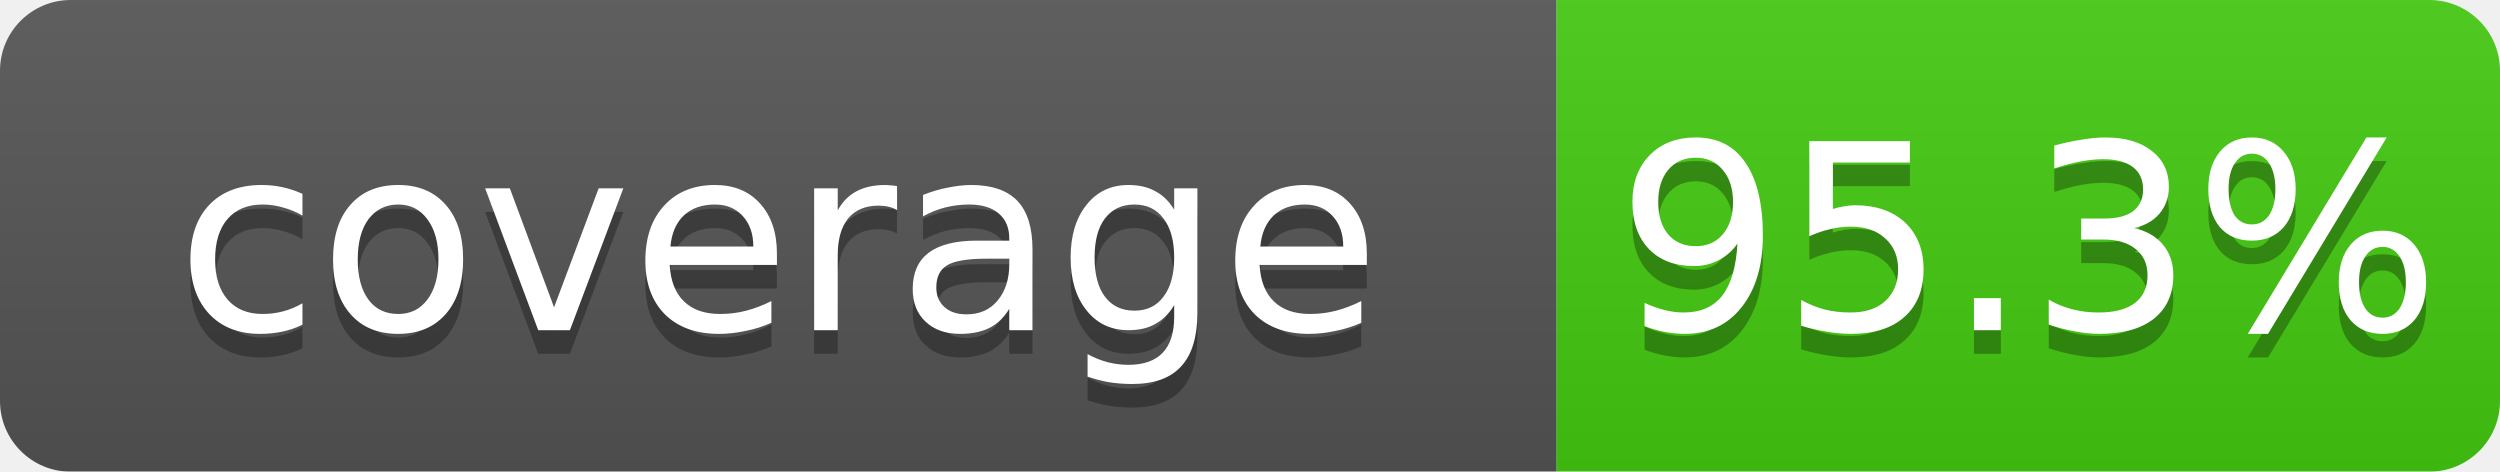
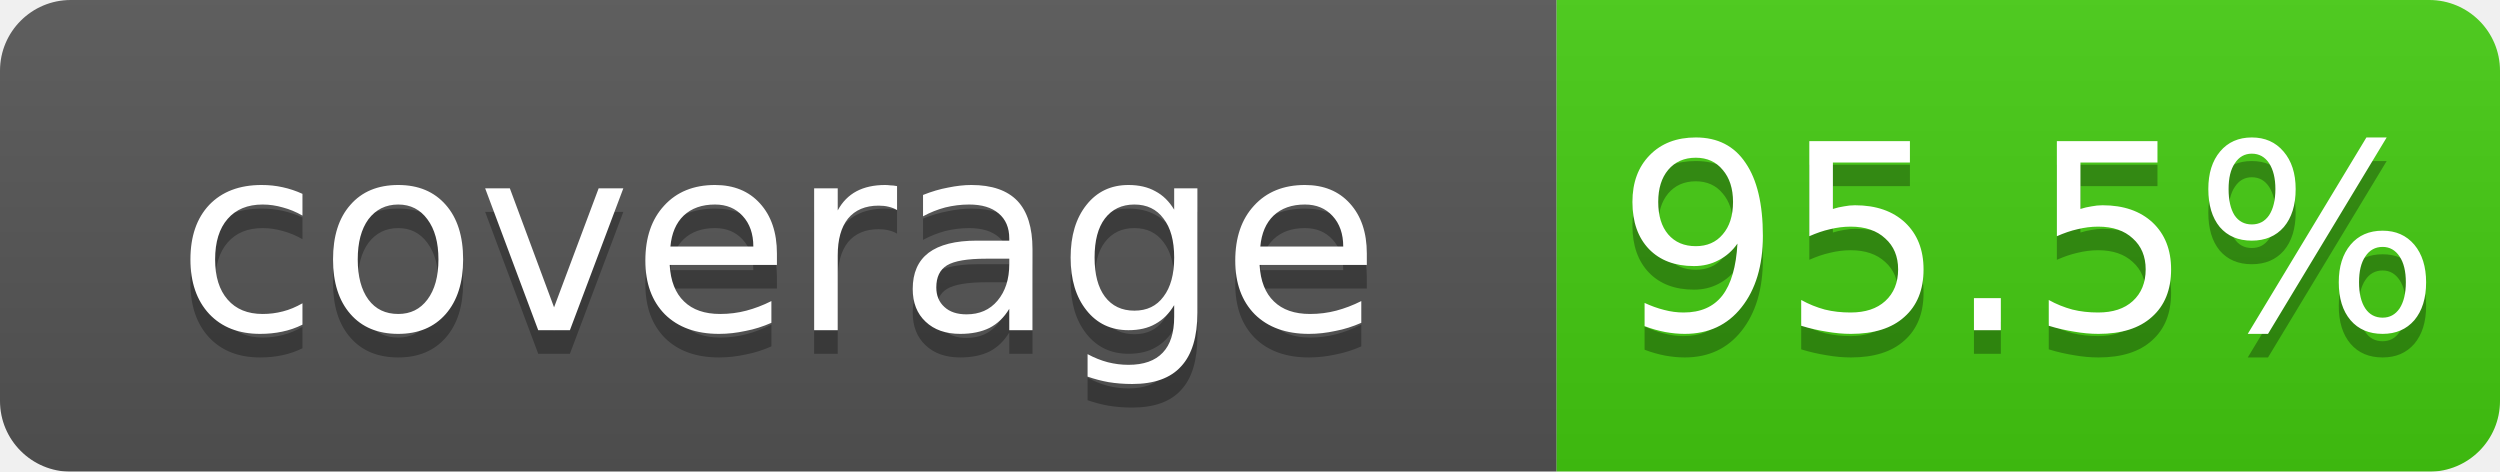
- <svg xmlns="http://www.w3.org/2000/svg" width="106" height="20" role="img" aria-label="coverage: 95.3%">
+ <svg xmlns="http://www.w3.org/2000/svg" width="106" height="20" role="img" aria-label="coverage: 95.5%">
  <linearGradient id="smooth" x2="0" y2="100%">
    <stop offset="0" stop-color="#bbb" stop-opacity=".1" />
    <stop offset="1" stop-opacity=".1" />
  </linearGradient>
  <mask id="round">
    <rect width="106" height="20" rx="3" fill="#fff" />
  </mask>
  <g mask="url(#round)">
    <rect width="66" height="20" fill="#555" />
    <rect x="66" width="40" height="20" fill="#4c1" />
    <rect width="106" height="20" fill="url(#smooth)" />
  </g>
  <g fill="#fff" text-anchor="middle" font-family="DejaVu Sans,Verdana,Geneva,sans-serif" font-size="11">
    <text x="33.0" y="15" fill="#010101" fill-opacity=".3">coverage</text>
    <text x="33.0" y="14">coverage</text>
-     <text x="86.0" y="15" fill="#010101" fill-opacity=".3">95.3%</text>
-     <text x="86.0" y="14">95.3%</text>
+     <text x="86.0" y="15" fill="#010101" fill-opacity=".3">95.5%</text>
+     <text x="86.0" y="14">95.5%</text>
  </g>
</svg>
